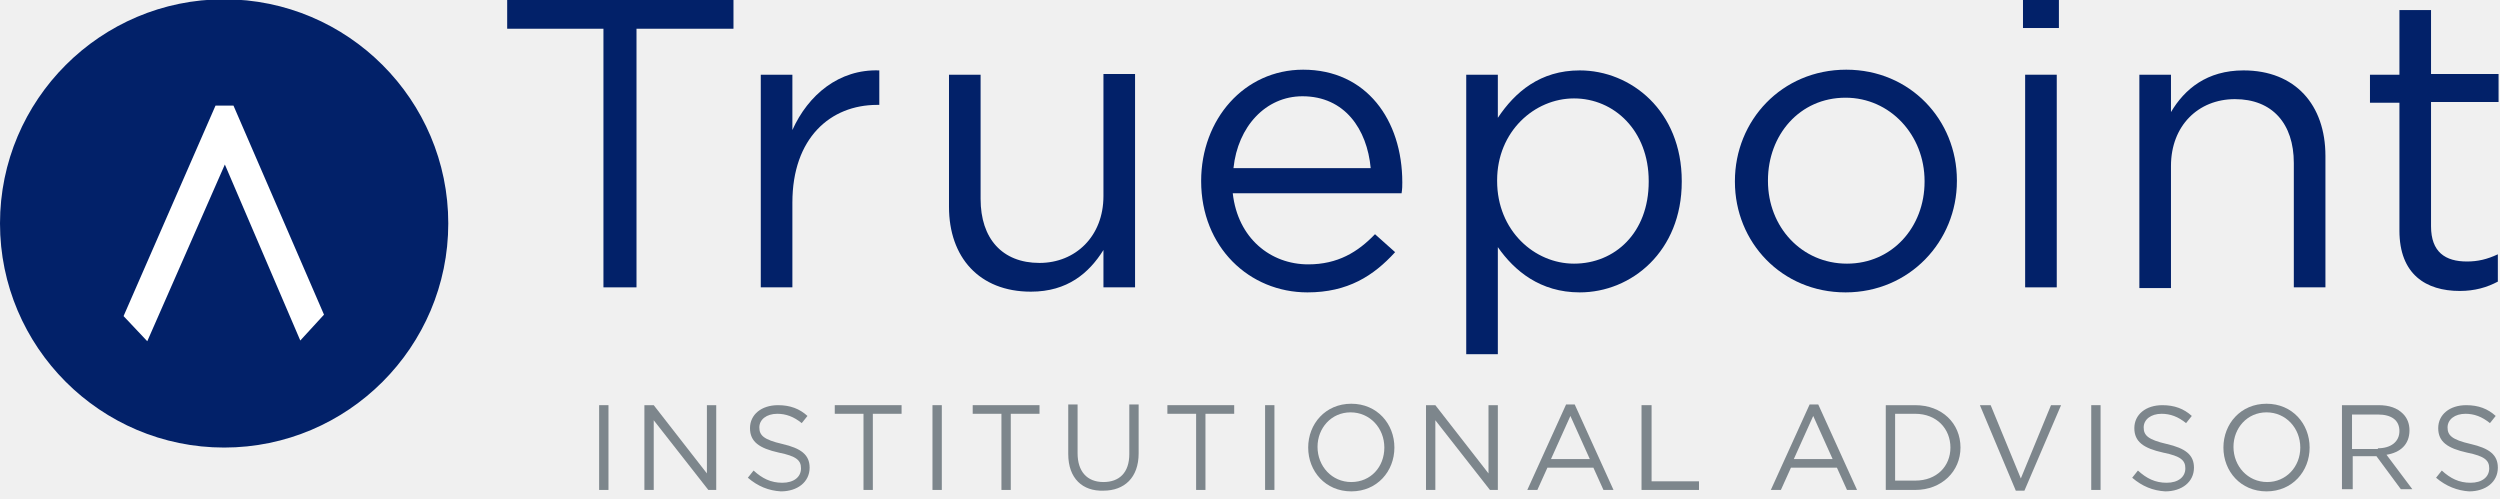
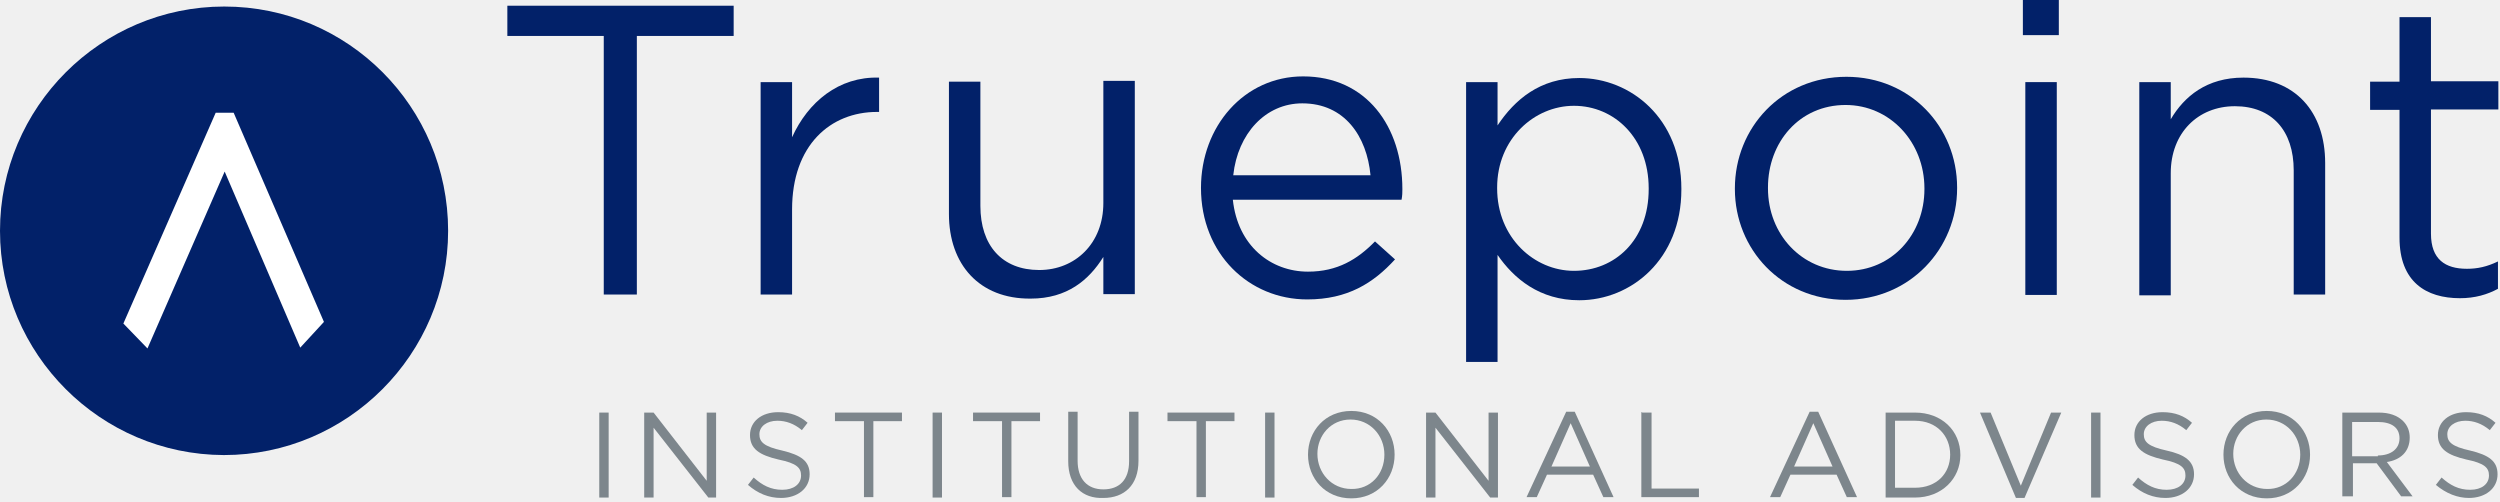
- <svg xmlns="http://www.w3.org/2000/svg" version="1.1" id="Layer_1" x="0px" y="0px" viewBox="0 0 348 69.4" enable-background="new 0 0 348 69.4" xml:space="preserve">
+ <svg xmlns="http://www.w3.org/2000/svg" version="1.1" id="Layer_1" x="0px" y="0px" viewBox="0 333.2 612 122.7" enable-background="new 0 333.2 612 122.7" xml:space="preserve">
  <g>
    <g>
      <g>
-         <path fill="#7D868C" d="M83.4,56.4h1.3v11.8h-1.3V56.4z" />
-         <path fill="#7D868C" d="M89.8,56.4h1.2l7.4,9.5v-9.5h1.3v11.8h-1.1l-7.6-9.7v9.7h-1.3V56.4z" />
-         <path fill="#7D868C" d="M104.1,66.5l0.8-1c1.2,1.1,2.4,1.7,4,1.7c1.6,0,2.6-0.8,2.6-2v0c0-1.1-0.6-1.7-3.1-2.2     c-2.7-0.6-4-1.5-4-3.4v0c0-1.9,1.6-3.2,3.9-3.2c1.7,0,3,0.5,4.1,1.5l-0.8,1c-1.1-0.9-2.2-1.3-3.4-1.3c-1.5,0-2.5,0.8-2.5,1.9v0     c0,1.1,0.6,1.7,3.2,2.3c2.6,0.6,3.8,1.5,3.8,3.3v0c0,2-1.7,3.3-4,3.3C107,68.3,105.5,67.7,104.1,66.5z" />
-         <path fill="#7D868C" d="M120.2,57.6h-4v-1.2h9.3v1.2h-4v10.6h-1.3V57.6z" />
-         <path fill="#7D868C" d="M129.8,56.4h1.3v11.8h-1.3V56.4z" />
-         <path fill="#7D868C" d="M139.4,57.6h-4v-1.2h9.3v1.2h-4v10.6h-1.3V57.6z" />
-         <path fill="#7D868C" d="M148.7,63.2v-6.9h1.3v6.8c0,2.5,1.3,4,3.6,4c2.2,0,3.6-1.3,3.6-3.9v-6.9h1.3v6.8c0,3.4-2,5.2-4.9,5.2     C150.7,68.4,148.7,66.6,148.7,63.2z" />
-         <path fill="#7D868C" d="M166.5,57.6h-4v-1.2h9.3v1.2h-4v10.6h-1.3V57.6z" />
-         <path fill="#7D868C" d="M176.1,56.4h1.3v11.8h-1.3V56.4z" />
-         <path fill="#7D868C" d="M182.1,62.3L182.1,62.3c0-3.3,2.4-6.1,6-6.1s6,2.8,6,6.1c0,0,0,0,0,0c0,3.3-2.4,6.1-6,6.1     S182.1,65.6,182.1,62.3z M192.7,62.3L192.7,62.3c0-2.7-2-4.9-4.7-4.9s-4.6,2.2-4.6,4.8v0c0,2.7,2,4.9,4.7,4.9     S192.7,65,192.7,62.3z" />
-         <path fill="#7D868C" d="M198.6,56.4h1.2l7.4,9.5v-9.5h1.3v11.8h-1.1l-7.6-9.7v9.7h-1.3V56.4z" />
-         <path fill="#7D868C" d="M218,56.3h1.2l5.4,11.9h-1.4l-1.4-3.1h-6.4l-1.4,3.1h-1.4L218,56.3z M221.3,63.9l-2.7-6l-2.7,6H221.3z" />
-         <path fill="#7D868C" d="M228.6,56.4h1.3v10.6h6.6v1.2h-8V56.4z" />
-         <path fill="#7D868C" d="M251.9,56.3h1.2l5.4,11.9h-1.4l-1.4-3.1h-6.4l-1.4,3.1h-1.4L251.9,56.3z M255.1,63.9l-2.7-6l-2.7,6H255.1     z" />
-         <path fill="#7D868C" d="M262.5,56.4h4.1c3.7,0,6.3,2.5,6.3,5.9v0c0,3.3-2.6,5.9-6.3,5.9h-4.1V56.4z M266.6,66.9     c3,0,4.9-2,4.9-4.6v0c0-2.6-1.9-4.7-4.9-4.7h-2.8v9.3H266.6z" />
-         <path fill="#7D868C" d="M275.6,56.4h1.5l4.2,10.2l4.2-10.2h1.4l-5.1,11.9h-1.2L275.6,56.4z" />
-         <path fill="#7D868C" d="M291.1,56.4h1.3v11.8h-1.3V56.4z" />
-         <path fill="#7D868C" d="M296.8,66.5l0.8-1c1.2,1.1,2.4,1.7,4,1.7c1.6,0,2.6-0.8,2.6-2v0c0-1.1-0.6-1.7-3.1-2.2     c-2.7-0.6-4-1.5-4-3.4v0c0-1.9,1.6-3.2,3.9-3.2c1.7,0,3,0.5,4.1,1.5l-0.8,1c-1.1-0.9-2.2-1.3-3.4-1.3c-1.5,0-2.5,0.8-2.5,1.9v0     c0,1.1,0.6,1.7,3.2,2.3c2.6,0.6,3.8,1.5,3.8,3.3v0c0,2-1.7,3.3-4,3.3C299.7,68.3,298.2,67.7,296.8,66.5z" />
-         <path fill="#7D868C" d="M309.5,62.3L309.5,62.3c0-3.3,2.4-6.1,6-6.1c3.6,0,6,2.8,6,6.1c0,0,0,0,0,0c0,3.3-2.4,6.1-6,6.1     C311.9,68.4,309.5,65.6,309.5,62.3z M320.2,62.3L320.2,62.3c0-2.7-2-4.9-4.7-4.9c-2.7,0-4.6,2.2-4.6,4.8v0c0,2.7,2,4.9,4.7,4.9     C318.2,67.1,320.2,65,320.2,62.3z" />
-         <path fill="#7D868C" d="M326,56.4h5.1c1.5,0,2.6,0.4,3.4,1.2c0.6,0.6,0.9,1.4,0.9,2.3v0c0,2-1.3,3.1-3.2,3.4l3.6,4.8h-1.6     l-3.4-4.6h0h-3.3v4.6H326V56.4z M331,62.4c1.8,0,3-0.9,3-2.4v0c0-1.5-1.1-2.3-3-2.3h-3.6v4.8H331z" />
-         <path fill="#7D868C" d="M339.1,66.5l0.8-1c1.2,1.1,2.4,1.7,4,1.7c1.6,0,2.6-0.8,2.6-2v0c0-1.1-0.6-1.7-3.1-2.2     c-2.7-0.6-4-1.5-4-3.4v0c0-1.9,1.6-3.2,3.9-3.2c1.7,0,3,0.5,4.1,1.5l-0.8,1c-1.1-0.9-2.2-1.3-3.4-1.3c-1.5,0-2.5,0.8-2.5,1.9v0     c0,1.1,0.6,1.7,3.2,2.3c2.6,0.6,3.8,1.5,3.8,3.3v0c0,2-1.7,3.3-4,3.3C342.1,68.3,340.5,67.7,339.1,66.5z" />
+         <path fill="#7D868C" d="M146.7,434.2h2.3v20.8h-2.3V434.2z" />
+         <path fill="#7D868C" d="M157.9,434.2h2.1l13,16.7v-16.7h2.3v20.8h-1.9L160,437.9v17.1h-2.3v-20.8H157.9z" />
+         <path fill="#7D868C" d="M183.1,451.9l1.4-1.8c2.1,1.9,4.2,3,7,3c2.8,0,4.6-1.4,4.6-3.5l0,0c0-1.9-1.1-3-5.5-3.9     c-4.7-1.1-7-2.6-7-6l0,0c0-3.3,2.8-5.6,6.9-5.6c3,0,5.3,0.9,7.2,2.6l-1.4,1.8c-1.9-1.6-3.9-2.3-6-2.3c-2.6,0-4.4,1.4-4.4,3.3l0,0     c0,1.9,1.1,3,5.6,4c4.6,1.1,6.7,2.6,6.7,5.8l0,0c0,3.5-3,5.8-7,5.8C188.2,455.1,185.5,454,183.1,451.9z" />
+         <path fill="#7D868C" d="M211.4,436.3h-7v-2.1h16.4v2.1h-7v18.6h-2.3V436.3z" />
+         <path fill="#7D868C" d="M228.3,434.2h2.3v20.8h-2.3V434.2z" />
+         <path fill="#7D868C" d="M245.2,436.3h-7v-2.1h16.4v2.1h-7v18.6h-2.3V436.3z" />
+         <path fill="#7D868C" d="M261.5,446.1V434h2.3v12c0,4.4,2.3,7,6.3,7c3.9,0,6.3-2.3,6.3-6.9V434h2.3v12c0,6-3.5,9.1-8.6,9.1     C265,455.3,261.5,452.1,261.5,446.1z" />
+         <path fill="#7D868C" d="M292.8,436.3h-7v-2.1h16.4v2.1h-7v18.6h-2.3V436.3z" />
+         <path fill="#7D868C" d="M309.7,434.2h2.3v20.8h-2.3V434.2z" />
+         <path fill="#7D868C" d="M320.2,444.5L320.2,444.5c0-5.8,4.2-10.7,10.6-10.7s10.6,4.9,10.6,10.7l0,0c0,5.8-4.2,10.7-10.6,10.7     S320.2,450.3,320.2,444.5z M338.9,444.5L338.9,444.5c0-4.7-3.5-8.6-8.3-8.6s-8.1,3.9-8.1,8.4l0,0c0,4.7,3.5,8.6,8.3,8.6     C335.5,453,338.9,449.3,338.9,444.5z" />
+         <path fill="#7D868C" d="M349.3,434.2h2.1l13,16.7v-16.7h2.3v20.8h-1.9l-13.4-17.1v17.1h-2.3v-20.8H349.3z" />
+         <path fill="#7D868C" d="M383.4,434h2.1l9.5,20.9h-2.5l-2.5-5.5h-11.3l-2.5,5.5h-2.5L383.4,434z M389.2,447.4l-4.7-10.6l-4.7,10.6     H389.2z" />
+         <path fill="#7D868C" d="M402,434.2h2.3v18.6h11.6v2.1h-14.1v-20.8H402z" />
+         <path fill="#7D868C" d="M443,434h2.1l9.5,20.9h-2.5l-2.5-5.5h-11.3l-2.5,5.5h-2.5L443,434z M448.6,447.4l-4.7-10.6l-4.7,10.6     H448.6z" />
+         <path fill="#7D868C" d="M461.6,434.2h7.2c6.5,0,11.1,4.4,11.1,10.4l0,0c0,5.8-4.6,10.4-11.1,10.4h-7.2V434.2z M468.8,452.6     c5.3,0,8.6-3.5,8.6-8.1l0,0c0-4.6-3.3-8.3-8.6-8.3h-4.9v16.4H468.8z" />
+         <path fill="#7D868C" d="M484.7,434.2h2.6l7.4,17.9l7.4-17.9h2.5l-9,20.9h-2.1L484.7,434.2z" />
+         <path fill="#7D868C" d="M511.9,434.2h2.3v20.8h-2.3V434.2z" />
+         <path fill="#7D868C" d="M522,451.9l1.4-1.8c2.1,1.9,4.2,3,7,3c2.8,0,4.6-1.4,4.6-3.5l0,0c0-1.9-1.1-3-5.5-3.9c-4.7-1.1-7-2.6-7-6     l0,0c0-3.3,2.8-5.6,6.9-5.6c3,0,5.3,0.9,7.2,2.6l-1.4,1.8c-1.9-1.6-3.9-2.3-6-2.3c-2.6,0-4.4,1.4-4.4,3.3l0,0c0,1.9,1.1,3,5.6,4     s6.7,2.6,6.7,5.8l0,0c0,3.5-3,5.8-7,5.8C527.1,455.1,524.4,454,522,451.9z" />
+         <path fill="#7D868C" d="M544.3,444.5L544.3,444.5c0-5.8,4.2-10.7,10.6-10.7s10.6,4.9,10.6,10.7l0,0c0,5.8-4.2,10.7-10.6,10.7     S544.3,450.3,544.3,444.5z M563.1,444.5L563.1,444.5c0-4.7-3.5-8.6-8.3-8.6s-8.1,3.9-8.1,8.4l0,0c0,4.7,3.5,8.6,8.3,8.6     C559.6,453,563.1,449.3,563.1,444.5z" />
+         <path fill="#7D868C" d="M573.3,434.2h9c2.6,0,4.6,0.7,6,2.1c1.1,1.1,1.6,2.5,1.6,4l0,0c0,3.5-2.3,5.5-5.6,6l6.3,8.4h-2.8l-6-8.1     l0,0h-5.8v8.1h-2.6V434.2z M582.1,444.7c3.2,0,5.3-1.6,5.3-4.2l0,0c0-2.6-1.9-4-5.3-4h-6.3v8.4h6.3V444.7z" />
+         <path fill="#7D868C" d="M596.3,451.9l1.4-1.8c2.1,1.9,4.2,3,7,3c2.8,0,4.6-1.4,4.6-3.5l0,0c0-1.9-1.1-3-5.5-3.9     c-4.7-1.1-7-2.6-7-6l0,0c0-3.3,2.8-5.6,6.9-5.6c3,0,5.3,0.9,7.2,2.6l-1.4,1.8c-1.9-1.6-3.9-2.3-6-2.3c-2.6,0-4.4,1.4-4.4,3.3l0,0     c0,1.9,1.1,3,5.6,4c4.6,1.1,6.7,2.6,6.7,5.8l0,0c0,3.5-3,5.8-7,5.8C601.6,455.1,598.8,454,596.3,451.9z" />
      </g>
      <g>
-         <path fill="#022169" d="M84.1,4H70.6v-4.2h31.5V4H88.6v36h-4.6V4z" />
-         <path fill="#022169" d="M105.9,10.4h4.4v7.7c2.2-4.9,6.5-8.5,12.1-8.3v4.8h-0.3c-6.5,0-11.8,4.6-11.8,13.6V40h-4.4V10.4z" />
-         <path fill="#022169" d="M132.1,28.8V10.4h4.4v17.3c0,5.5,3,8.9,8.2,8.9c5,0,8.9-3.7,8.9-9.3v-17h4.4V40h-4.4v-5.2     c-2,3.2-5,5.8-10.1,5.8C136.3,40.6,132.1,35.8,132.1,28.8z" />
-         <path fill="#022169" d="M182.1,36.8c4.1,0,6.9-1.7,9.3-4.2l2.8,2.5c-3,3.3-6.6,5.6-12.2,5.6c-8.1,0-14.8-6.3-14.8-15.5     c0-8.6,6-15.5,14.2-15.5c8.8,0,13.8,7,13.8,15.7c0,0.4,0,0.9-0.1,1.5h-23.5C172.3,33.2,176.9,36.8,182.1,36.8z M190.8,23.4     c-0.5-5.4-3.6-10-9.5-10c-5.1,0-9,4.2-9.6,10H190.8z" />
-         <path fill="#022169" d="M204.1,10.4h4.4v6c2.4-3.6,5.9-6.6,11.4-6.6c7.1,0,14.2,5.6,14.2,15.4v0.1c0,9.7-7,15.4-14.2,15.4     c-5.5,0-9.1-3-11.4-6.3v14.9h-4.4V10.4z M229.5,25.3v-0.1c0-7-4.8-11.5-10.4-11.5c-5.5,0-10.7,4.6-10.7,11.4v0.1     c0,6.9,5.2,11.5,10.7,11.5C224.8,36.7,229.5,32.4,229.5,25.3z" />
-         <path fill="#022169" d="M241.5,25.3v-0.1c0-8.4,6.5-15.5,15.5-15.5c8.9,0,15.4,7,15.4,15.4v0.1c0,8.4-6.6,15.5-15.5,15.5     C248,40.7,241.5,33.7,241.5,25.3z M267.9,25.3v-0.1c0-6.4-4.8-11.6-11-11.6c-6.4,0-10.8,5.2-10.8,11.5v0.1     c0,6.4,4.7,11.5,11,11.5C263.4,36.7,267.9,31.6,267.9,25.3z" />
-         <path fill="#022169" d="M281.6-1h5v4.9h-5V-1z M281.9,10.4h4.4V40h-4.4V10.4z" />
-         <path fill="#022169" d="M297.8,10.4h4.4v5.2c1.9-3.2,5-5.8,10.1-5.8c7.2,0,11.4,4.8,11.4,11.9V40h-4.4V22.7c0-5.5-3-8.9-8.2-8.9     c-5.1,0-8.9,3.7-8.9,9.3v17h-4.4V10.4z" />
-         <path fill="#022169" d="M334,32.1V14.3h-4.1v-3.9h4.1V1.4h4.4v8.9h9.4v3.9h-9.4v17.3c0,3.6,2,4.9,5,4.9c1.5,0,2.8-0.3,4.3-1v3.8     c-1.5,0.8-3.2,1.3-5.3,1.3C337.7,40.5,334,38.2,334,32.1z" />
+         <path fill="#022169" d="M147.9,342h-23.7v-7.4h55.4v7.4h-23.7v63.3h-8.1V342H147.9z" />
+         <path fill="#022169" d="M186.2,353.3h7.7v13.5c3.9-8.6,11.4-14.9,21.3-14.6v8.4h-0.5c-11.4,0-20.8,8.1-20.8,23.9v20.8h-7.7     L186.2,353.3L186.2,353.3z" />
+         <path fill="#022169" d="M232.3,385.6v-32.4h7.7v30.4c0,9.7,5.3,15.7,14.4,15.7c8.8,0,15.7-6.5,15.7-16.4v-29.9h7.7v52.2h-7.7     v-9.1c-3.5,5.6-8.8,10.2-17.8,10.2C239.7,406.4,232.3,397.9,232.3,385.6z" />
+         <path fill="#022169" d="M320.2,399.7c7.2,0,12.1-3,16.4-7.4l4.9,4.4c-5.3,5.8-11.6,9.8-21.5,9.8c-14.2,0-26-11.1-26-27.3     c0-15.1,10.6-27.3,25-27.3c15.5,0,24.3,12.3,24.3,27.6c0,0.7,0,1.6-0.2,2.6h-41.3C303,393.4,311.1,399.7,320.2,399.7z      M335.5,376.1c-0.9-9.5-6.3-17.6-16.7-17.6c-9,0-15.8,7.4-16.9,17.6H335.5z" />
+         <path fill="#022169" d="M358.9,353.3h7.7v10.6c4.2-6.3,10.4-11.6,20-11.6c12.5,0,25,9.8,25,27.1v0.2c0,17.1-12.3,27.1-25,27.1     c-9.7,0-16-5.3-20-11.1v26.2h-7.7V353.3z M403.6,379.5v-0.2c0-12.3-8.4-20.2-18.3-20.2c-9.7,0-18.8,8.1-18.8,20v0.2     c0,12.1,9.1,20.2,18.8,20.2C395.3,399.5,403.6,392,403.6,379.5z" />
+         <path fill="#022169" d="M424.7,379.5v-0.2c0-14.8,11.4-27.3,27.3-27.3c15.7,0,27.1,12.3,27.1,27.1v0.2     c0,14.8-11.6,27.3-27.3,27.3C436.1,406.6,424.7,394.2,424.7,379.5z M471.1,379.5v-0.2c0-11.3-8.4-20.4-19.3-20.4     c-11.3,0-19,9.1-19,20.2v0.2c0,11.3,8.3,20.2,19.3,20.2C463.2,399.5,471.1,390.5,471.1,379.5z" />
+         <path fill="#022169" d="M495.2,333.2h8.8v8.6h-8.8V333.2z M495.8,353.3h7.7v52.1h-7.7V353.3z" />
+         <path fill="#022169" d="M523.7,353.3h7.7v9.1c3.3-5.6,8.8-10.2,17.8-10.2c12.7,0,20,8.4,20,20.9v32.2h-7.7v-30.4     c0-9.7-5.3-15.7-14.4-15.7c-9,0-15.7,6.5-15.7,16.4v29.9h-7.7V353.3z" />
+         <path fill="#022169" d="M587.4,391.4v-31.3h-7.2v-6.9h7.2v-15.8h7.7v15.7h16.5v6.9h-16.5v30.4c0,6.3,3.5,8.6,8.8,8.6     c2.6,0,4.9-0.5,7.6-1.8v6.7c-2.6,1.4-5.6,2.3-9.3,2.3C593.9,406.2,587.4,402.2,587.4,391.4z" />
      </g>
    </g>
-     <path fill="#022169" d="M62.4,31.1c0,17.2-14,31.2-31.2,31.2C14,62.3,0,48.3,0,31.1C0,13.9,14-0.1,31.2-0.1   C48.4-0.1,62.4,13.9,62.4,31.1z" />
-     <polygon fill="#FFFFFF" points="45.1,43.8 32.5,14.7 30,14.7 17.2,44 20.5,47.5 31.3,22.9 41.8,47.4  " />
+     <path fill="#022169" d="M109.7,389.7c0,30.2-24.6,54.9-54.9,54.9C24.6,444.5,0,419.9,0,389.7c0-30.2,24.6-54.9,54.9-54.9   S109.7,359.4,109.7,389.7z" />
+     <polygon fill="#FFFFFF" points="79.3,412 57.2,360.8 52.8,360.8 30.2,412.4 36.1,418.5 55,375.2 73.5,418.3  " />
  </g>
</svg>
